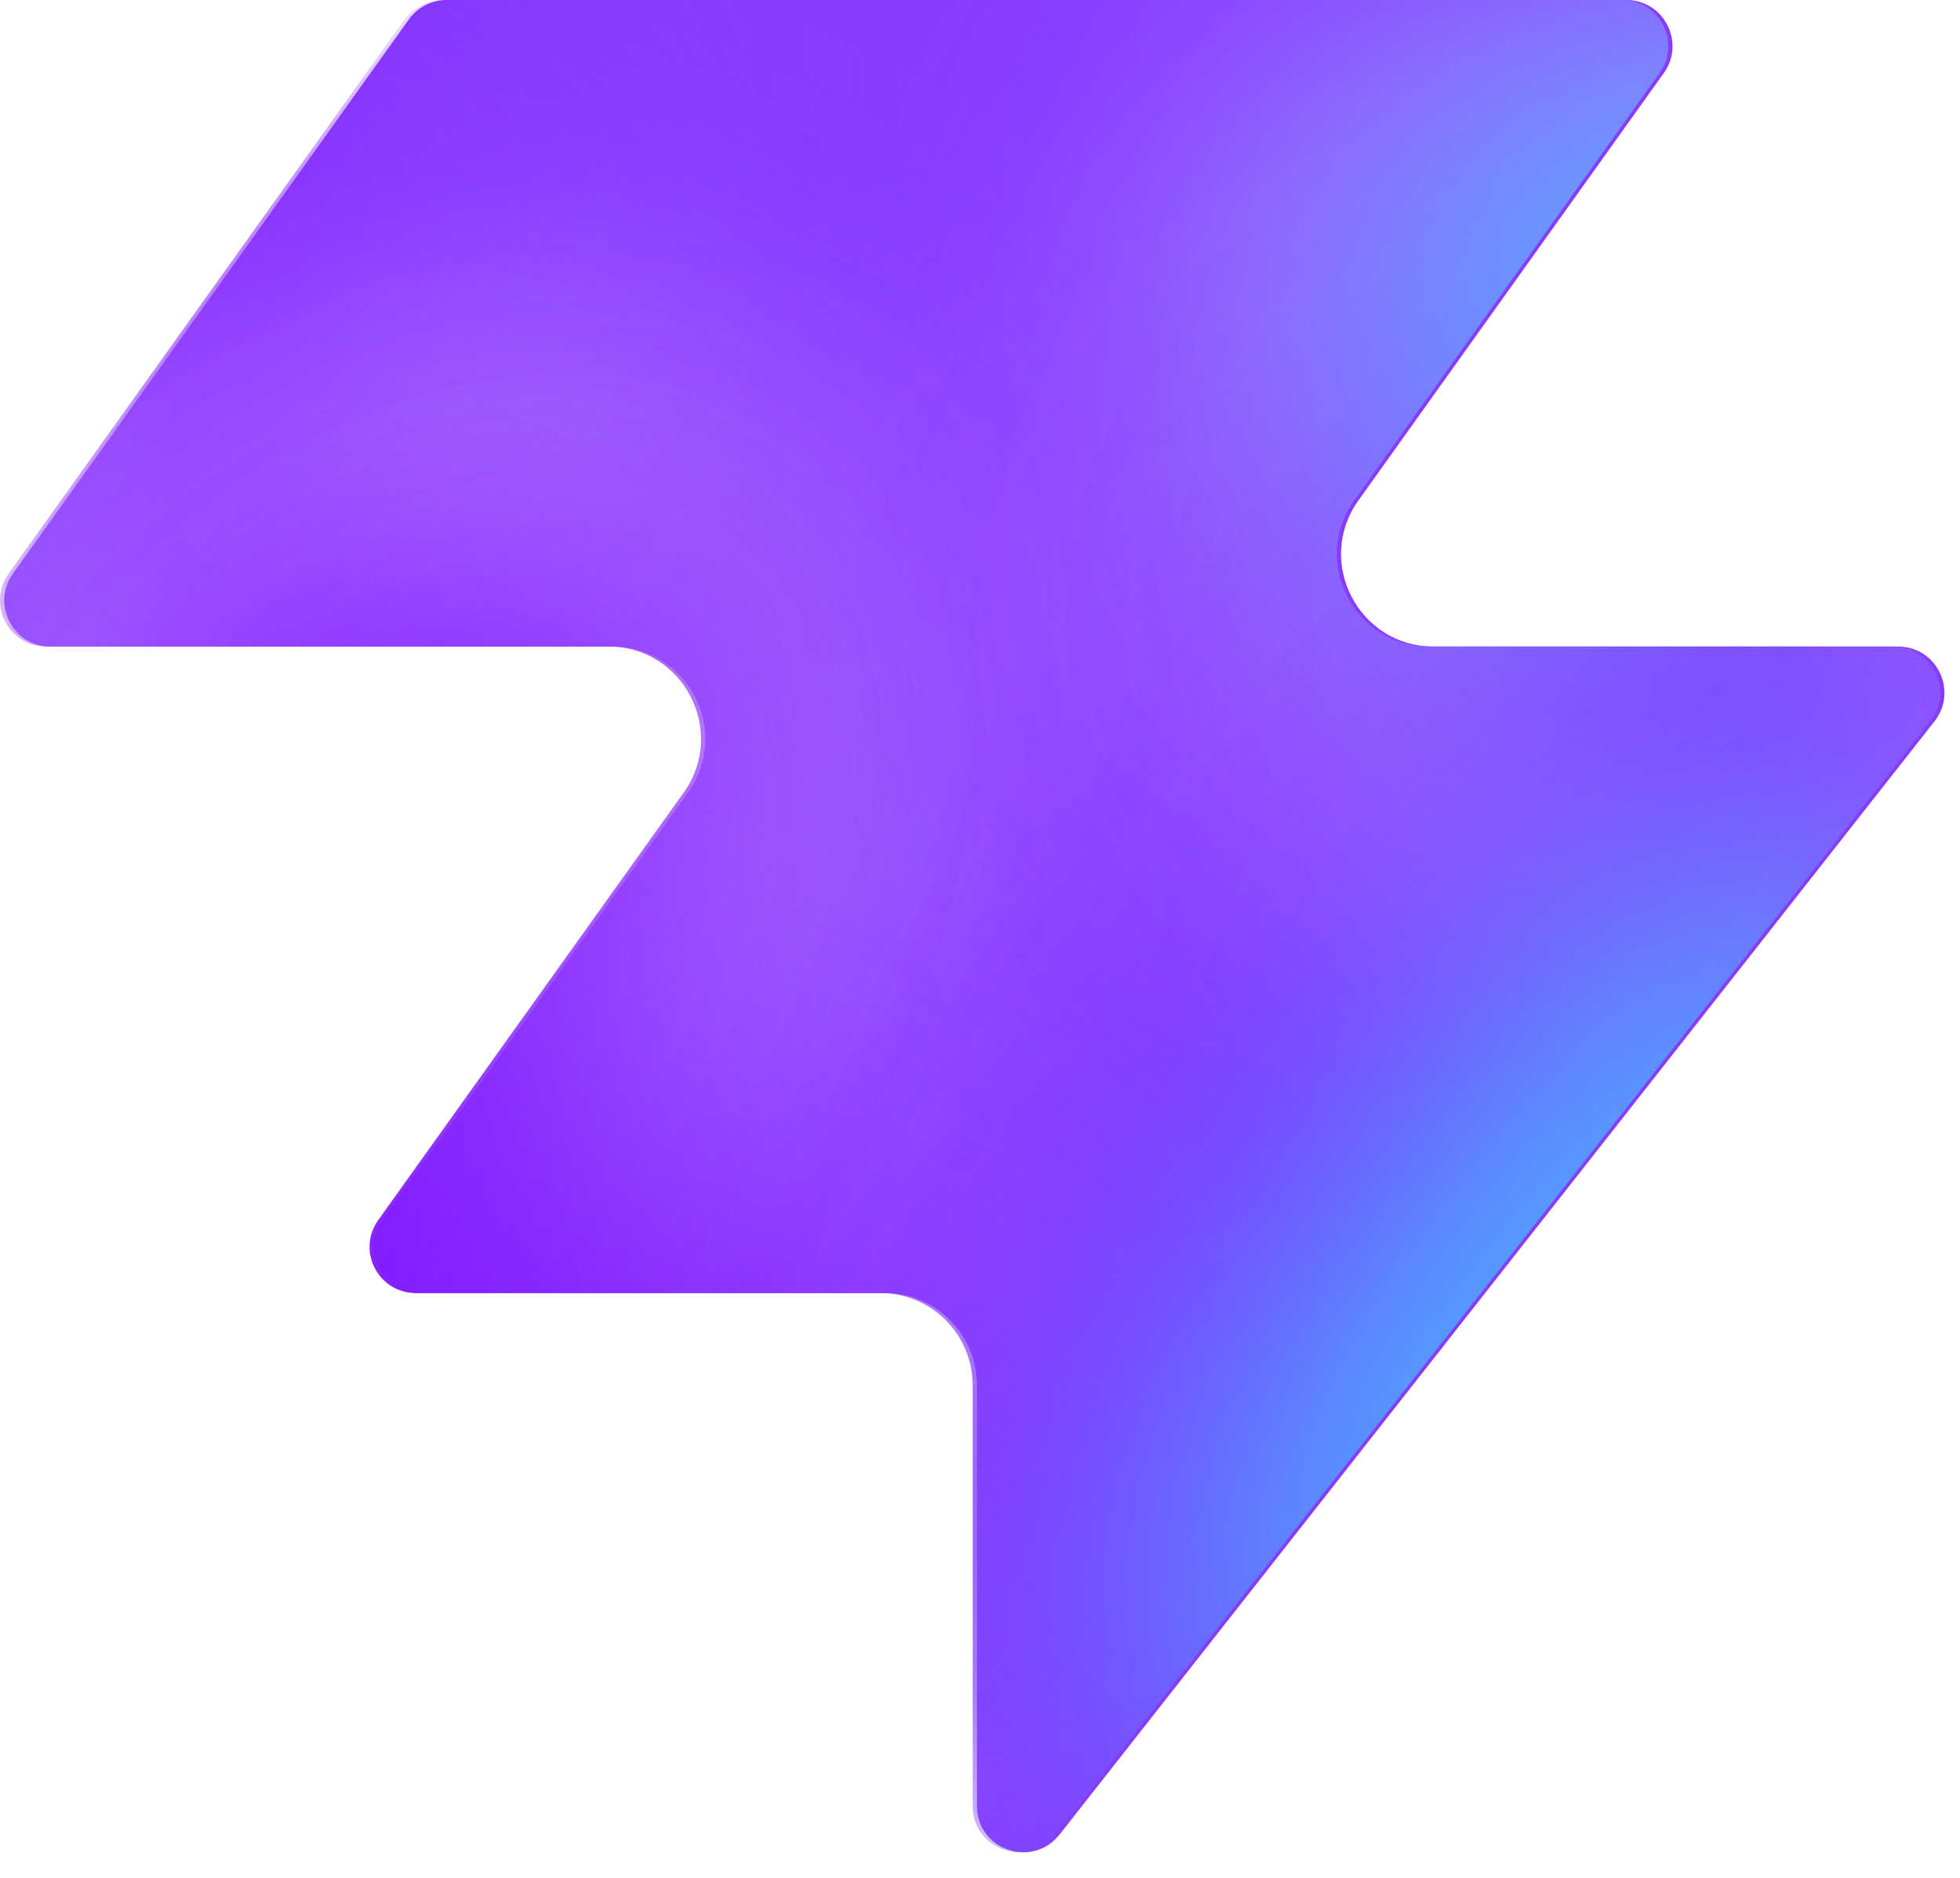
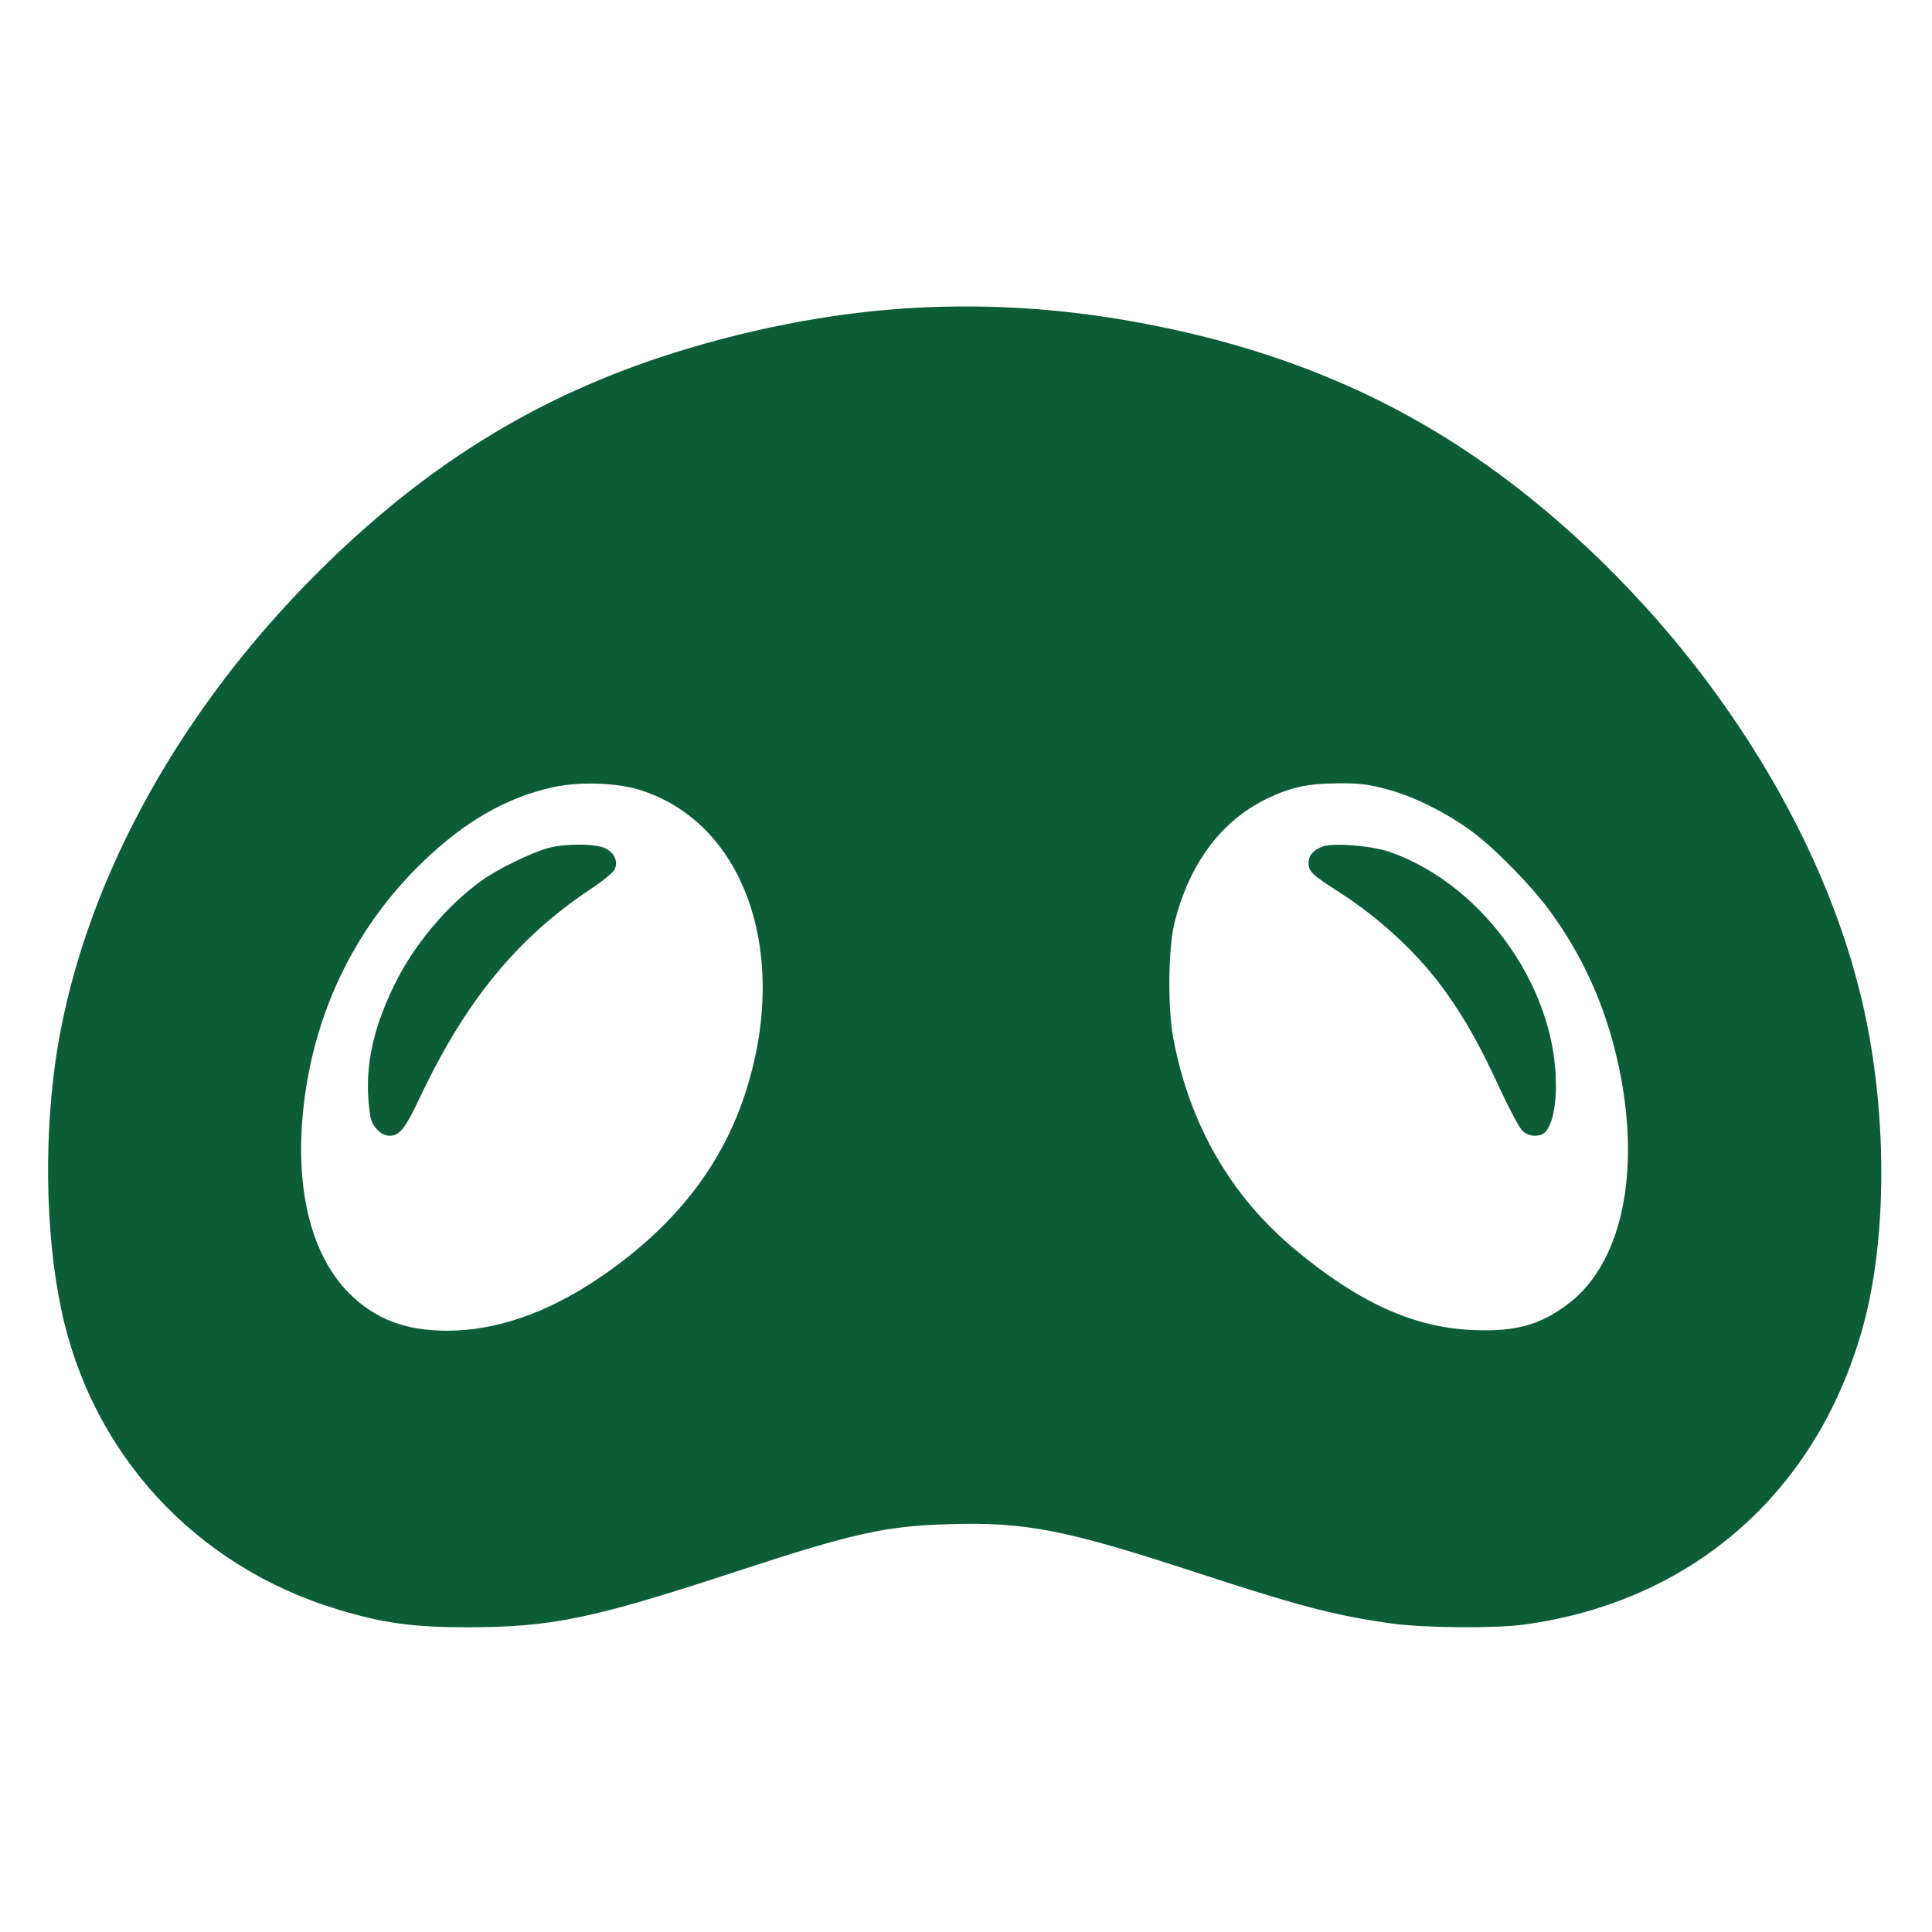
- <svg xmlns="http://www.w3.org/2000/svg" width="48" height="46" fill="none" viewBox="0 0 48 46">
-   <path fill="#863bff" d="M25.946 44.938c-.664.845-2.021.375-2.021-.698V33.937a2.26 2.26 0 0 0-2.262-2.262H10.287c-.92 0-1.456-1.04-.92-1.788l7.48-10.471c1.07-1.497 0-3.578-1.842-3.578H1.237c-.92 0-1.456-1.04-.92-1.788L10.013.474c.214-.297.556-.474.92-.474h28.894c.92 0 1.456 1.04.92 1.788l-7.48 10.471c-1.07 1.498 0 3.579 1.842 3.579h11.377c.943 0 1.473 1.088.89 1.83L25.947 44.94z" style="fill:#863bff;fill:color(display-p3 .525 .23 1);fill-opacity:1" />
-   <mask id="a" width="48" height="46" x="0" y="0" maskUnits="userSpaceOnUse" style="mask-type:alpha">
-     <path fill="#000" d="M25.842 44.938c-.664.844-2.021.375-2.021-.698V33.937a2.26 2.26 0 0 0-2.262-2.262H10.183c-.92 0-1.456-1.04-.92-1.788l7.48-10.471c1.07-1.498 0-3.579-1.842-3.579H1.133c-.92 0-1.456-1.04-.92-1.787L9.91.473c.214-.297.556-.474.92-.474h28.894c.92 0 1.456 1.04.92 1.788l-7.48 10.471c-1.07 1.498 0 3.578 1.842 3.578h11.377c.943 0 1.473 1.088.89 1.832L25.843 44.94z" style="fill:#000;fill-opacity:1" />
-   </mask>
-   <g mask="url(#a)">
-     <g filter="url(#b)">
-       <ellipse cx="5.508" cy="14.704" fill="#ede6ff" rx="5.508" ry="14.704" style="fill:#ede6ff;fill:color(display-p3 .927 .903 1);fill-opacity:1" transform="matrix(.00324 1 1 -.00324 -4.47 31.516)" />
-     </g>
-     <g filter="url(#c)">
-       <ellipse cx="10.399" cy="29.851" fill="#ede6ff" rx="10.399" ry="29.851" style="fill:#ede6ff;fill:color(display-p3 .927 .903 1);fill-opacity:1" transform="matrix(.00324 1 1 -.00324 -39.328 7.883)" />
-     </g>
-     <g filter="url(#d)">
-       <ellipse cx="5.508" cy="30.487" fill="#7e14ff" rx="5.508" ry="30.487" style="fill:#7e14ff;fill:color(display-p3 .492 .077 1);fill-opacity:1" transform="rotate(89.814 -25.913 -14.639)scale(1 -1)" />
-     </g>
-     <g filter="url(#e)">
-       <ellipse cx="5.508" cy="30.599" fill="#7e14ff" rx="5.508" ry="30.599" style="fill:#7e14ff;fill:color(display-p3 .492 .077 1);fill-opacity:1" transform="rotate(89.814 -32.644 -3.334)scale(1 -1)" />
-     </g>
-     <g filter="url(#f)">
-       <ellipse cx="5.508" cy="30.599" fill="#7e14ff" rx="5.508" ry="30.599" style="fill:#7e14ff;fill:color(display-p3 .492 .077 1);fill-opacity:1" transform="matrix(.00324 1 1 -.00324 -34.34 30.47)" />
-     </g>
-     <g filter="url(#g)">
-       <ellipse cx="14.072" cy="22.078" fill="#ede6ff" rx="14.072" ry="22.078" style="fill:#ede6ff;fill:color(display-p3 .927 .903 1);fill-opacity:1" transform="rotate(93.35 24.506 48.493)scale(-1 1)" />
-     </g>
-     <g filter="url(#h)">
-       <ellipse cx="3.47" cy="21.501" fill="#7e14ff" rx="3.47" ry="21.501" style="fill:#7e14ff;fill:color(display-p3 .492 .077 1);fill-opacity:1" transform="rotate(89.009 28.708 47.59)scale(-1 1)" />
-     </g>
-     <g filter="url(#i)">
-       <ellipse cx="3.47" cy="21.501" fill="#7e14ff" rx="3.47" ry="21.501" style="fill:#7e14ff;fill:color(display-p3 .492 .077 1);fill-opacity:1" transform="rotate(89.009 28.708 47.59)scale(-1 1)" />
-     </g>
-     <g filter="url(#j)">
-       <ellipse cx=".387" cy="8.972" fill="#7e14ff" rx="4.407" ry="29.108" style="fill:#7e14ff;fill:color(display-p3 .492 .077 1);fill-opacity:1" transform="rotate(39.51 .387 8.972)" />
-     </g>
-     <g filter="url(#k)">
-       <ellipse cx="47.523" cy="-6.092" fill="#7e14ff" rx="4.407" ry="29.108" style="fill:#7e14ff;fill:color(display-p3 .492 .077 1);fill-opacity:1" transform="rotate(37.892 47.523 -6.092)" />
-     </g>
-     <g filter="url(#l)">
-       <ellipse cx="41.412" cy="6.333" fill="#47bfff" rx="5.971" ry="9.665" style="fill:#47bfff;fill:color(display-p3 .28 .748 1);fill-opacity:1" transform="rotate(37.892 41.412 6.333)" />
-     </g>
-     <g filter="url(#m)">
-       <ellipse cx="-1.879" cy="38.332" fill="#7e14ff" rx="4.407" ry="29.108" style="fill:#7e14ff;fill:color(display-p3 .492 .077 1);fill-opacity:1" transform="rotate(37.892 -1.88 38.332)" />
-     </g>
-     <g filter="url(#n)">
-       <ellipse cx="-1.879" cy="38.332" fill="#7e14ff" rx="4.407" ry="29.108" style="fill:#7e14ff;fill:color(display-p3 .492 .077 1);fill-opacity:1" transform="rotate(37.892 -1.88 38.332)" />
-     </g>
-     <g filter="url(#o)">
-       <ellipse cx="35.651" cy="29.907" fill="#7e14ff" rx="4.407" ry="29.108" style="fill:#7e14ff;fill:color(display-p3 .492 .077 1);fill-opacity:1" transform="rotate(37.892 35.651 29.907)" />
-     </g>
-     <g filter="url(#p)">
-       <ellipse cx="38.418" cy="32.4" fill="#47bfff" rx="5.971" ry="15.297" style="fill:#47bfff;fill:color(display-p3 .28 .748 1);fill-opacity:1" transform="rotate(37.892 38.418 32.4)" />
-     </g>
+ <svg xmlns="http://www.w3.org/2000/svg" version="1.0" width="32" height="32" viewBox="186.6 169.5 882 882" preserveAspectRatio="xMidYMid meet">
+   <g transform="translate(0,1254) scale(0.1,-0.1)" fill="#0c5c38" stroke="none">
+     <path d="M6030 9439 c-372 -21 -781 -102 -1159 -228 -615 -206 -1122 -533 -1617 -1043 -599 -619 -1001 -1368 -1124 -2098 -64 -385 -59 -848 15 -1200 138 -661 613 -1177 1265 -1373 204 -62 344 -81 590 -81 386 1 567 38 1225 254 540 177 683 209 981 217 339 10 525 -26 1094 -212 499 -163 654 -204 915 -241 147 -21 469 -24 605 -6 783 105 1360 621 1560 1395 106 415 99 999 -21 1484 -201 822 -769 1673 -1515 2271 -498 399 -1043 648 -1709 781 -376 75 -736 101 -1105 80z m-1237 -2202 c479 -155 683 -758 472 -1393 -111 -334 -331 -609 -668 -836 -235 -158 -467 -238 -690 -238 -190 0 -329 53 -447 171 -170 170 -246 465 -211 824 43 445 233 842 547 1145 191 185 384 295 594 341 122 27 296 21 403 -14z m3393 8 c124 -30 288 -112 404 -199 106 -79 275 -253 356 -366 135 -186 231 -391 289 -615 134 -516 51 -978 -212 -1174 -128 -96 -240 -126 -432 -118 -270 11 -521 125 -811 366 -295 245 -482 570 -557 962 -27 143 -24 415 5 532 67 267 210 461 416 563 113 55 189 72 332 73 87 1 133 -4 210 -24z" />
+     <path d="M4370 6974 c-75 -20 -231 -96 -304 -148 -159 -114 -312 -296 -401 -480 -105 -216 -139 -398 -109 -593 7 -50 49 -93 89 -93 45 0 71 33 138 175 208 440 444 728 779 951 55 36 104 77 110 90 17 36 -1 76 -42 96 -44 22 -180 23 -260 2z" />
+     <path d="M7900 6979 c-41 -17 -60 -40 -60 -74 0 -38 15 -53 135 -130 196 -125 374 -292 497 -467 87 -123 153 -241 242 -435 43 -92 89 -178 102 -190 25 -23 57 -29 89 -17 33 13 58 84 63 180 24 458 -316 955 -758 1110 -84 29 -264 43 -310 23z" />
  </g>
-   <defs>
-     <filter id="b" width="60.045" height="41.654" x="-19.77" y="16.149" color-interpolation-filters="sRGB" filterUnits="userSpaceOnUse">
-       <feFlood flood-opacity="0" result="BackgroundImageFix" />
-       <feBlend in="SourceGraphic" in2="BackgroundImageFix" result="shape" />
-       <feGaussianBlur result="effect1_foregroundBlur_2002_17158" stdDeviation="7.659" />
-     </filter>
-     <filter id="c" width="90.34" height="51.437" x="-54.613" y="-7.533" color-interpolation-filters="sRGB" filterUnits="userSpaceOnUse">
-       <feFlood flood-opacity="0" result="BackgroundImageFix" />
-       <feBlend in="SourceGraphic" in2="BackgroundImageFix" result="shape" />
-       <feGaussianBlur result="effect1_foregroundBlur_2002_17158" stdDeviation="7.659" />
-     </filter>
-     <filter id="d" width="79.355" height="29.4" x="-49.64" y="2.03" color-interpolation-filters="sRGB" filterUnits="userSpaceOnUse">
-       <feFlood flood-opacity="0" result="BackgroundImageFix" />
-       <feBlend in="SourceGraphic" in2="BackgroundImageFix" result="shape" />
-       <feGaussianBlur result="effect1_foregroundBlur_2002_17158" stdDeviation="4.596" />
-     </filter>
-     <filter id="e" width="79.579" height="29.4" x="-45.045" y="20.029" color-interpolation-filters="sRGB" filterUnits="userSpaceOnUse">
-       <feFlood flood-opacity="0" result="BackgroundImageFix" />
-       <feBlend in="SourceGraphic" in2="BackgroundImageFix" result="shape" />
-       <feGaussianBlur result="effect1_foregroundBlur_2002_17158" stdDeviation="4.596" />
-     </filter>
-     <filter id="f" width="79.579" height="29.4" x="-43.513" y="21.178" color-interpolation-filters="sRGB" filterUnits="userSpaceOnUse">
-       <feFlood flood-opacity="0" result="BackgroundImageFix" />
-       <feBlend in="SourceGraphic" in2="BackgroundImageFix" result="shape" />
-       <feGaussianBlur result="effect1_foregroundBlur_2002_17158" stdDeviation="4.596" />
-     </filter>
-     <filter id="g" width="74.749" height="58.852" x="15.756" y="-17.901" color-interpolation-filters="sRGB" filterUnits="userSpaceOnUse">
-       <feFlood flood-opacity="0" result="BackgroundImageFix" />
-       <feBlend in="SourceGraphic" in2="BackgroundImageFix" result="shape" />
-       <feGaussianBlur result="effect1_foregroundBlur_2002_17158" stdDeviation="7.659" />
-     </filter>
-     <filter id="h" width="61.377" height="25.362" x="23.548" y="2.284" color-interpolation-filters="sRGB" filterUnits="userSpaceOnUse">
-       <feFlood flood-opacity="0" result="BackgroundImageFix" />
-       <feBlend in="SourceGraphic" in2="BackgroundImageFix" result="shape" />
-       <feGaussianBlur result="effect1_foregroundBlur_2002_17158" stdDeviation="4.596" />
-     </filter>
-     <filter id="i" width="61.377" height="25.362" x="23.548" y="2.284" color-interpolation-filters="sRGB" filterUnits="userSpaceOnUse">
-       <feFlood flood-opacity="0" result="BackgroundImageFix" />
-       <feBlend in="SourceGraphic" in2="BackgroundImageFix" result="shape" />
-       <feGaussianBlur result="effect1_foregroundBlur_2002_17158" stdDeviation="4.596" />
-     </filter>
-     <filter id="j" width="56.045" height="63.649" x="-27.636" y="-22.853" color-interpolation-filters="sRGB" filterUnits="userSpaceOnUse">
-       <feFlood flood-opacity="0" result="BackgroundImageFix" />
-       <feBlend in="SourceGraphic" in2="BackgroundImageFix" result="shape" />
-       <feGaussianBlur result="effect1_foregroundBlur_2002_17158" stdDeviation="4.596" />
-     </filter>
-     <filter id="k" width="54.814" height="64.646" x="20.116" y="-38.415" color-interpolation-filters="sRGB" filterUnits="userSpaceOnUse">
-       <feFlood flood-opacity="0" result="BackgroundImageFix" />
-       <feBlend in="SourceGraphic" in2="BackgroundImageFix" result="shape" />
-       <feGaussianBlur result="effect1_foregroundBlur_2002_17158" stdDeviation="4.596" />
-     </filter>
-     <filter id="l" width="33.541" height="35.313" x="24.641" y="-11.323" color-interpolation-filters="sRGB" filterUnits="userSpaceOnUse">
-       <feFlood flood-opacity="0" result="BackgroundImageFix" />
-       <feBlend in="SourceGraphic" in2="BackgroundImageFix" result="shape" />
-       <feGaussianBlur result="effect1_foregroundBlur_2002_17158" stdDeviation="4.596" />
-     </filter>
-     <filter id="m" width="54.814" height="64.646" x="-29.286" y="6.009" color-interpolation-filters="sRGB" filterUnits="userSpaceOnUse">
-       <feFlood flood-opacity="0" result="BackgroundImageFix" />
-       <feBlend in="SourceGraphic" in2="BackgroundImageFix" result="shape" />
-       <feGaussianBlur result="effect1_foregroundBlur_2002_17158" stdDeviation="4.596" />
-     </filter>
-     <filter id="n" width="54.814" height="64.646" x="-29.286" y="6.009" color-interpolation-filters="sRGB" filterUnits="userSpaceOnUse">
-       <feFlood flood-opacity="0" result="BackgroundImageFix" />
-       <feBlend in="SourceGraphic" in2="BackgroundImageFix" result="shape" />
-       <feGaussianBlur result="effect1_foregroundBlur_2002_17158" stdDeviation="4.596" />
-     </filter>
-     <filter id="o" width="54.814" height="64.646" x="8.244" y="-2.416" color-interpolation-filters="sRGB" filterUnits="userSpaceOnUse">
-       <feFlood flood-opacity="0" result="BackgroundImageFix" />
-       <feBlend in="SourceGraphic" in2="BackgroundImageFix" result="shape" />
-       <feGaussianBlur result="effect1_foregroundBlur_2002_17158" stdDeviation="4.596" />
-     </filter>
-     <filter id="p" width="39.409" height="43.623" x="18.713" y="10.588" color-interpolation-filters="sRGB" filterUnits="userSpaceOnUse">
-       <feFlood flood-opacity="0" result="BackgroundImageFix" />
-       <feBlend in="SourceGraphic" in2="BackgroundImageFix" result="shape" />
-       <feGaussianBlur result="effect1_foregroundBlur_2002_17158" stdDeviation="4.596" />
-     </filter>
-   </defs>
</svg>
